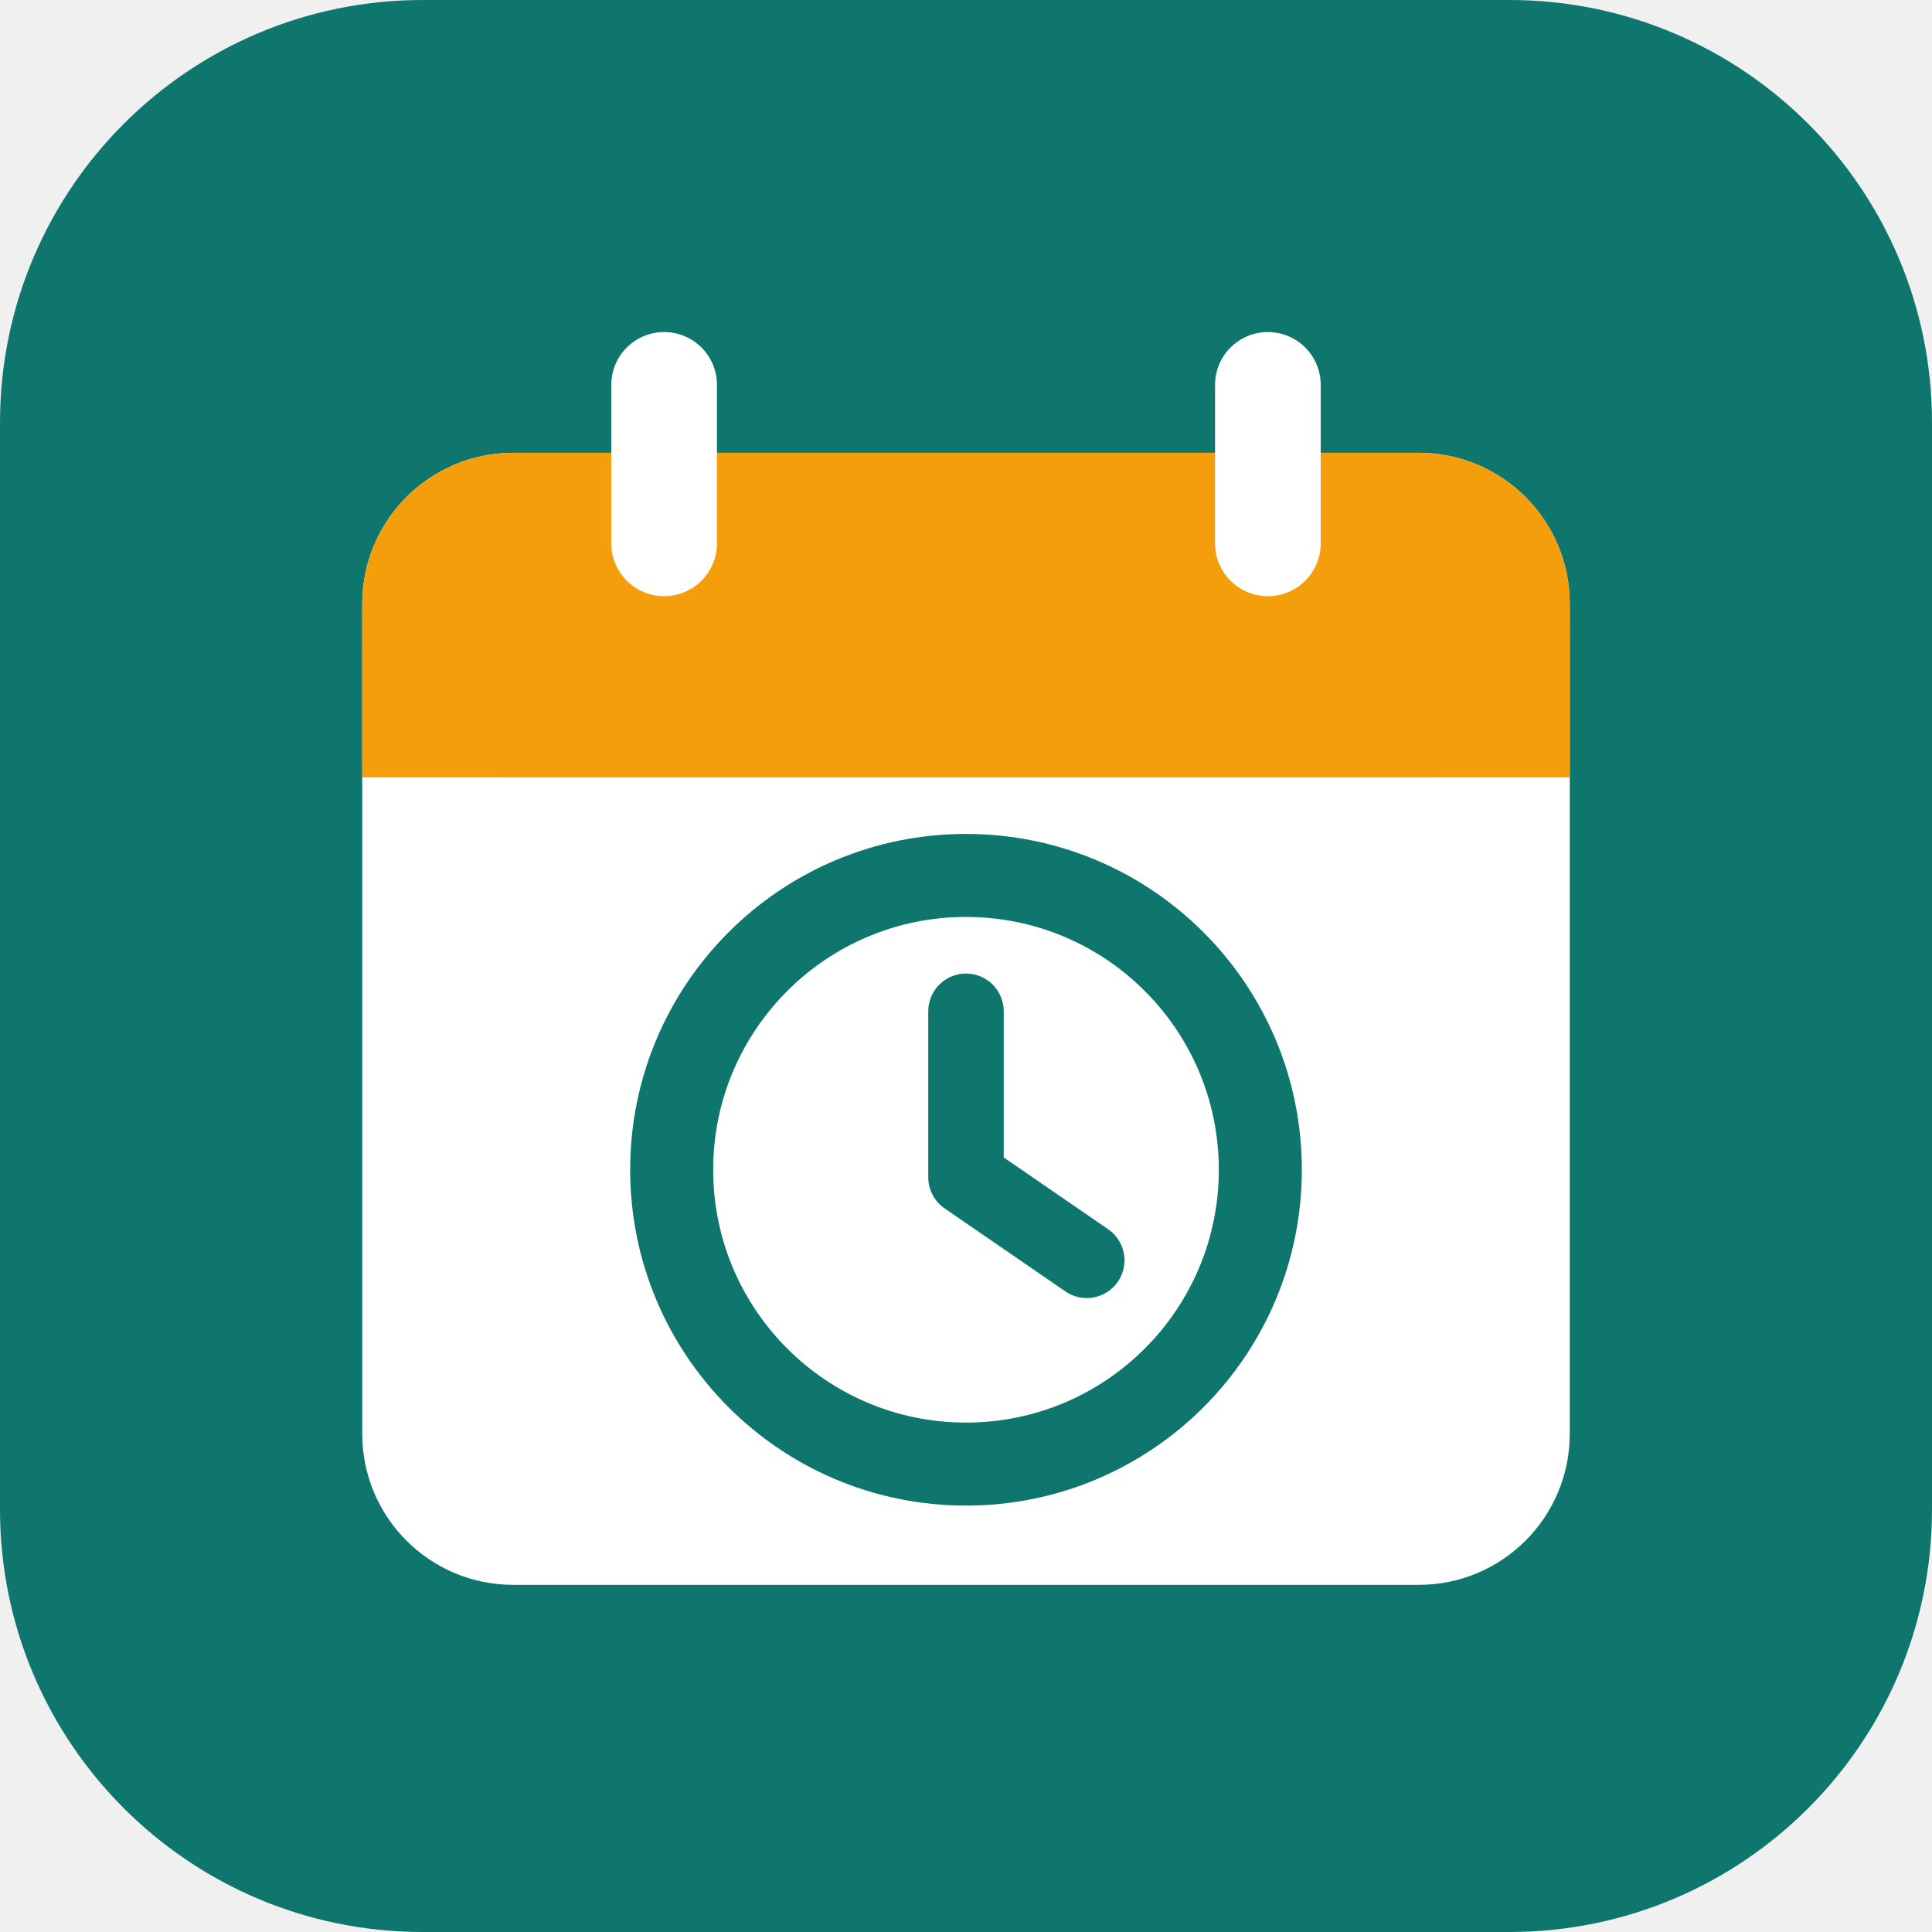
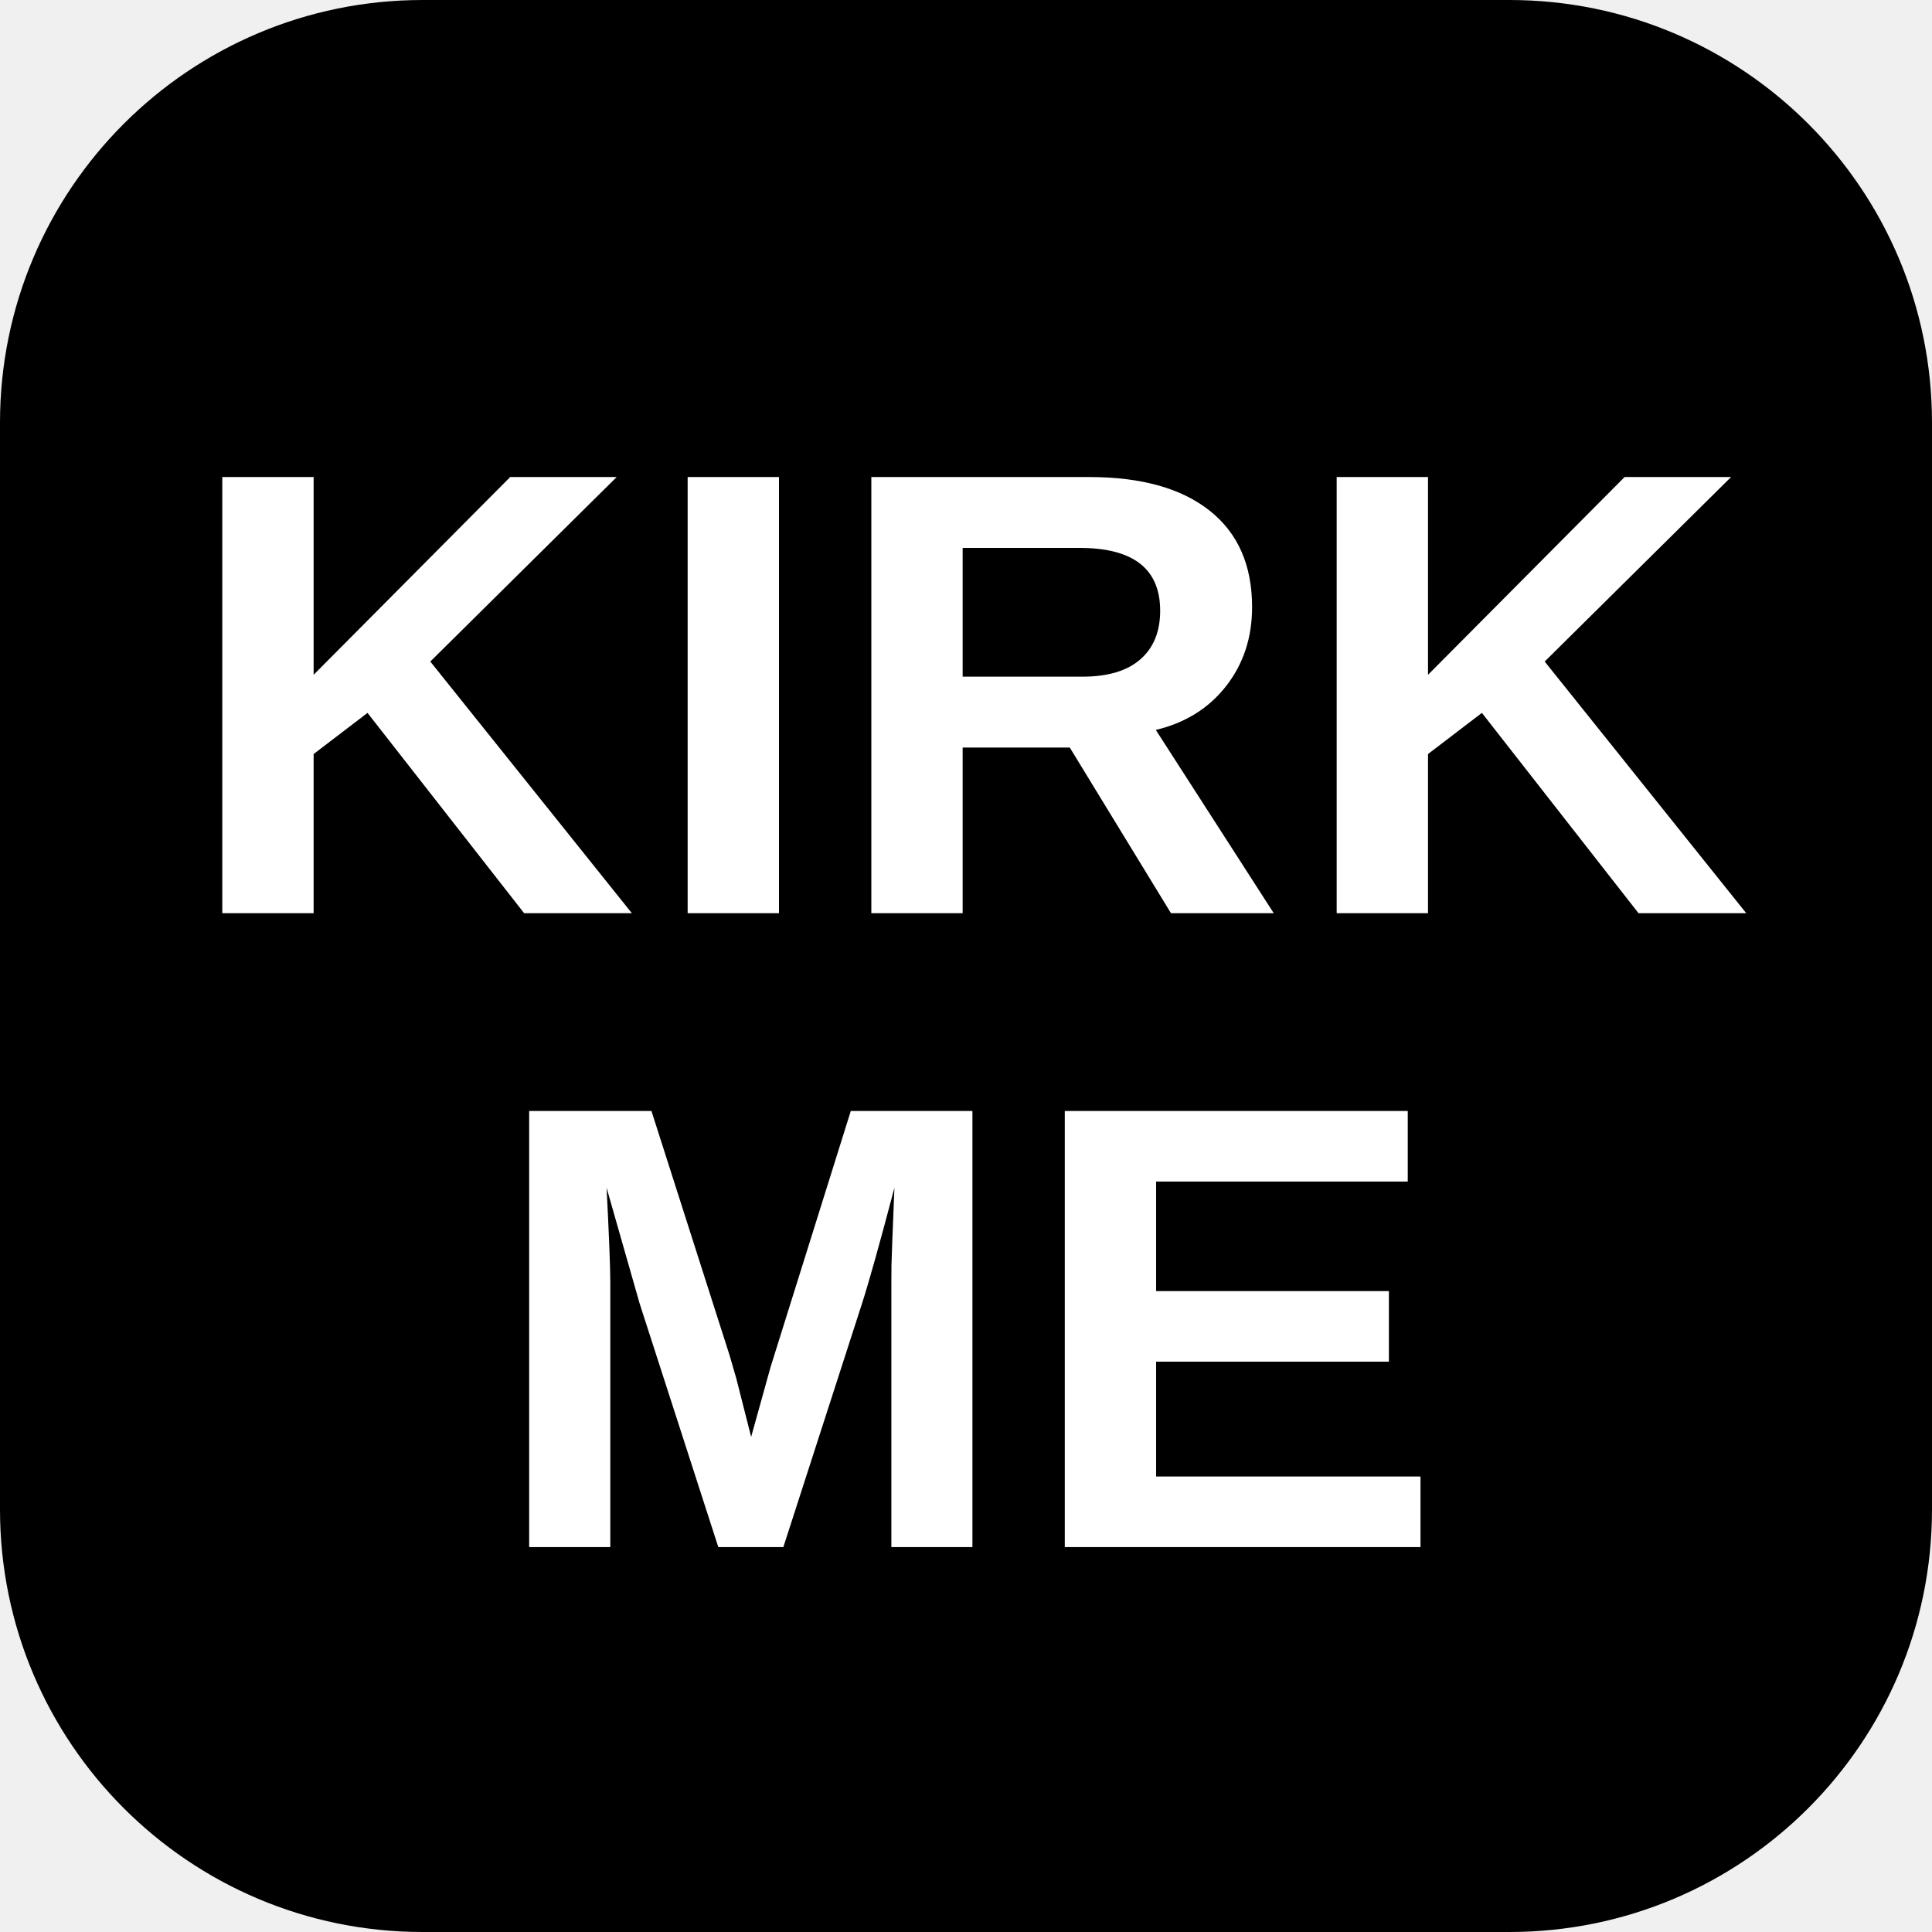
<svg xmlns="http://www.w3.org/2000/svg" viewBox="0 0 512 512">
-   <rect width="512" height="512" rx="112" fill="#0f766e" />
+   <rect width="512" height="512" rx="112" fill="#000000" />
  <g transform="translate(0 0) scale(1)">
-     <rect x="96" y="120" width="320" height="300" rx="40" fill="#ffffff" />
-     <rect x="96" y="120" width="320" height="86" rx="40" fill="#f59e0b" />
-     <rect x="96" y="166" width="320" height="40" fill="#f59e0b" />
-     <rect x="162" y="88" width="28" height="70" rx="14" fill="#ffffff" />
-     <rect x="322" y="88" width="28" height="70" rx="14" fill="#ffffff" />
-     <circle cx="256" cy="310" r="78" fill="none" stroke="#0f766e" stroke-width="22" />
-     <path d="M256 268 V312 L288 334" fill="none" stroke="#0f766e" stroke-width="20" stroke-linecap="round" stroke-linejoin="round" />
+     <text x="256" y="242" text-anchor="middle" fill="#ffffff" font-family="'Arial Black', 'Segoe UI Black', Impact, Arial, sans-serif" font-weight="900" font-size="168" letter-spacing="2">KIRK</text>
+     <text x="256" y="410" text-anchor="middle" fill="#ffffff" font-family="'Arial Black', 'Segoe UI Black', Impact, Arial, sans-serif" font-weight="900" font-size="168" letter-spacing="2">ME</text>
  </g>
</svg>
